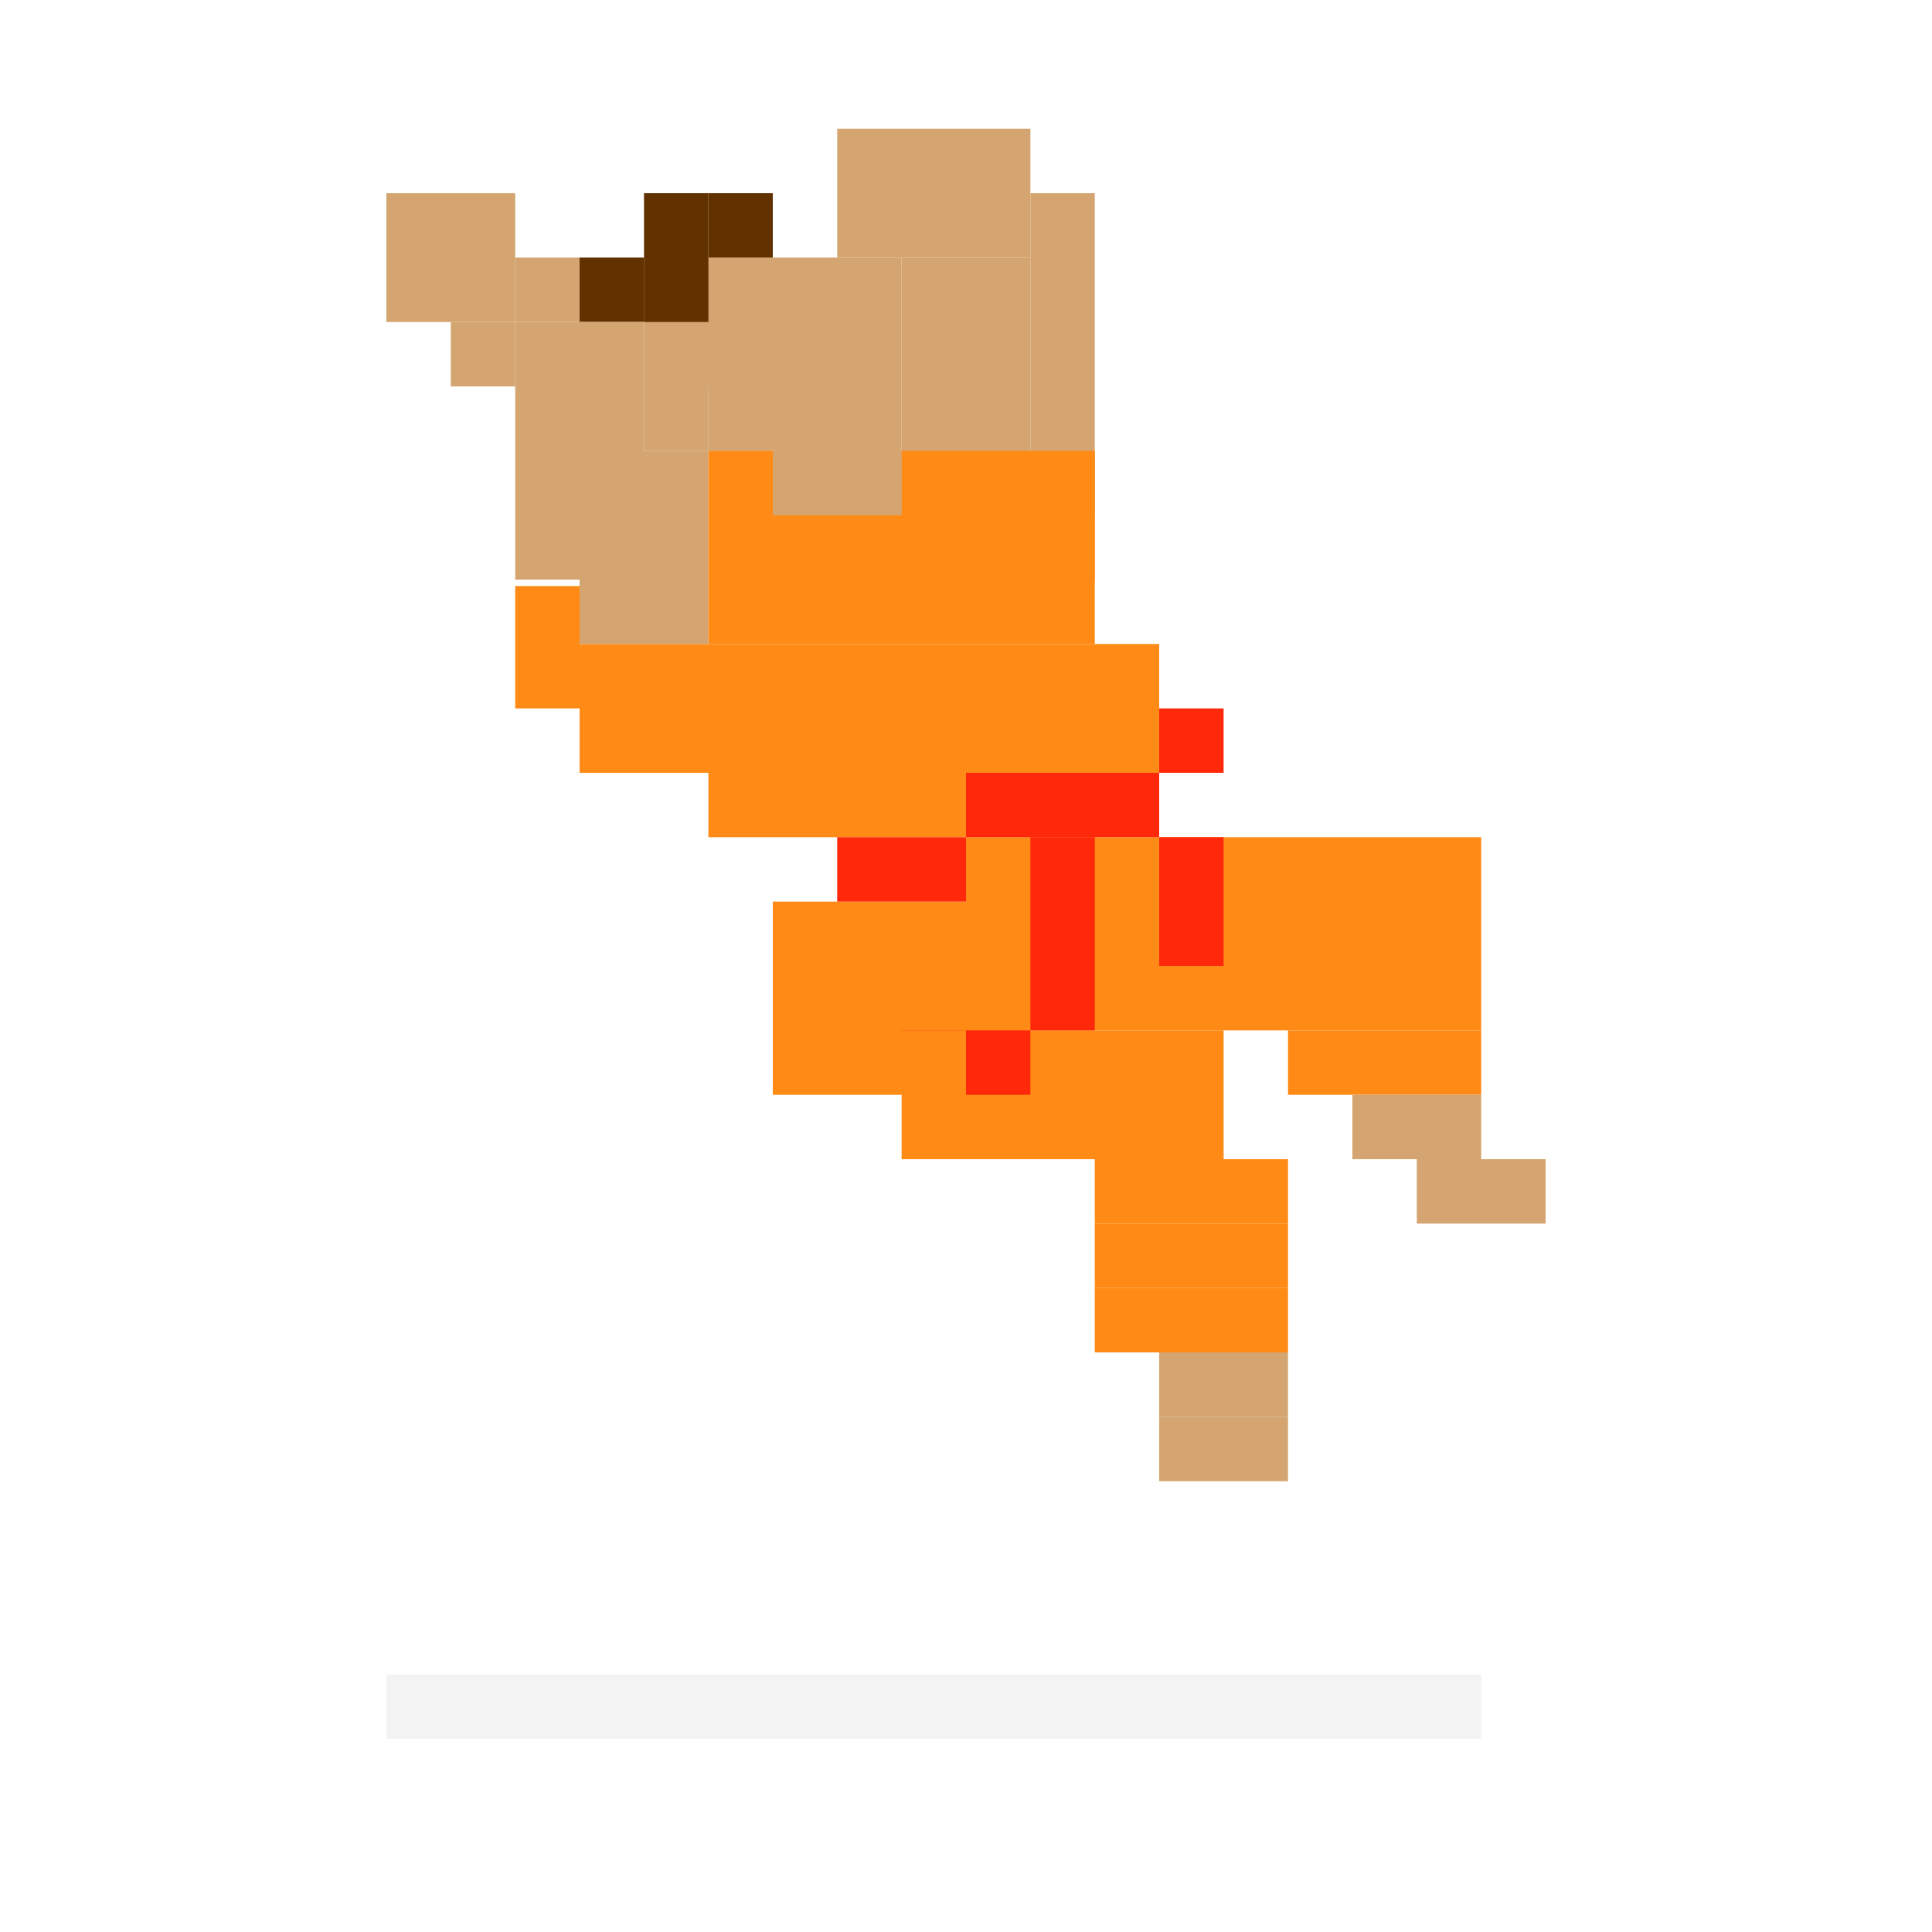
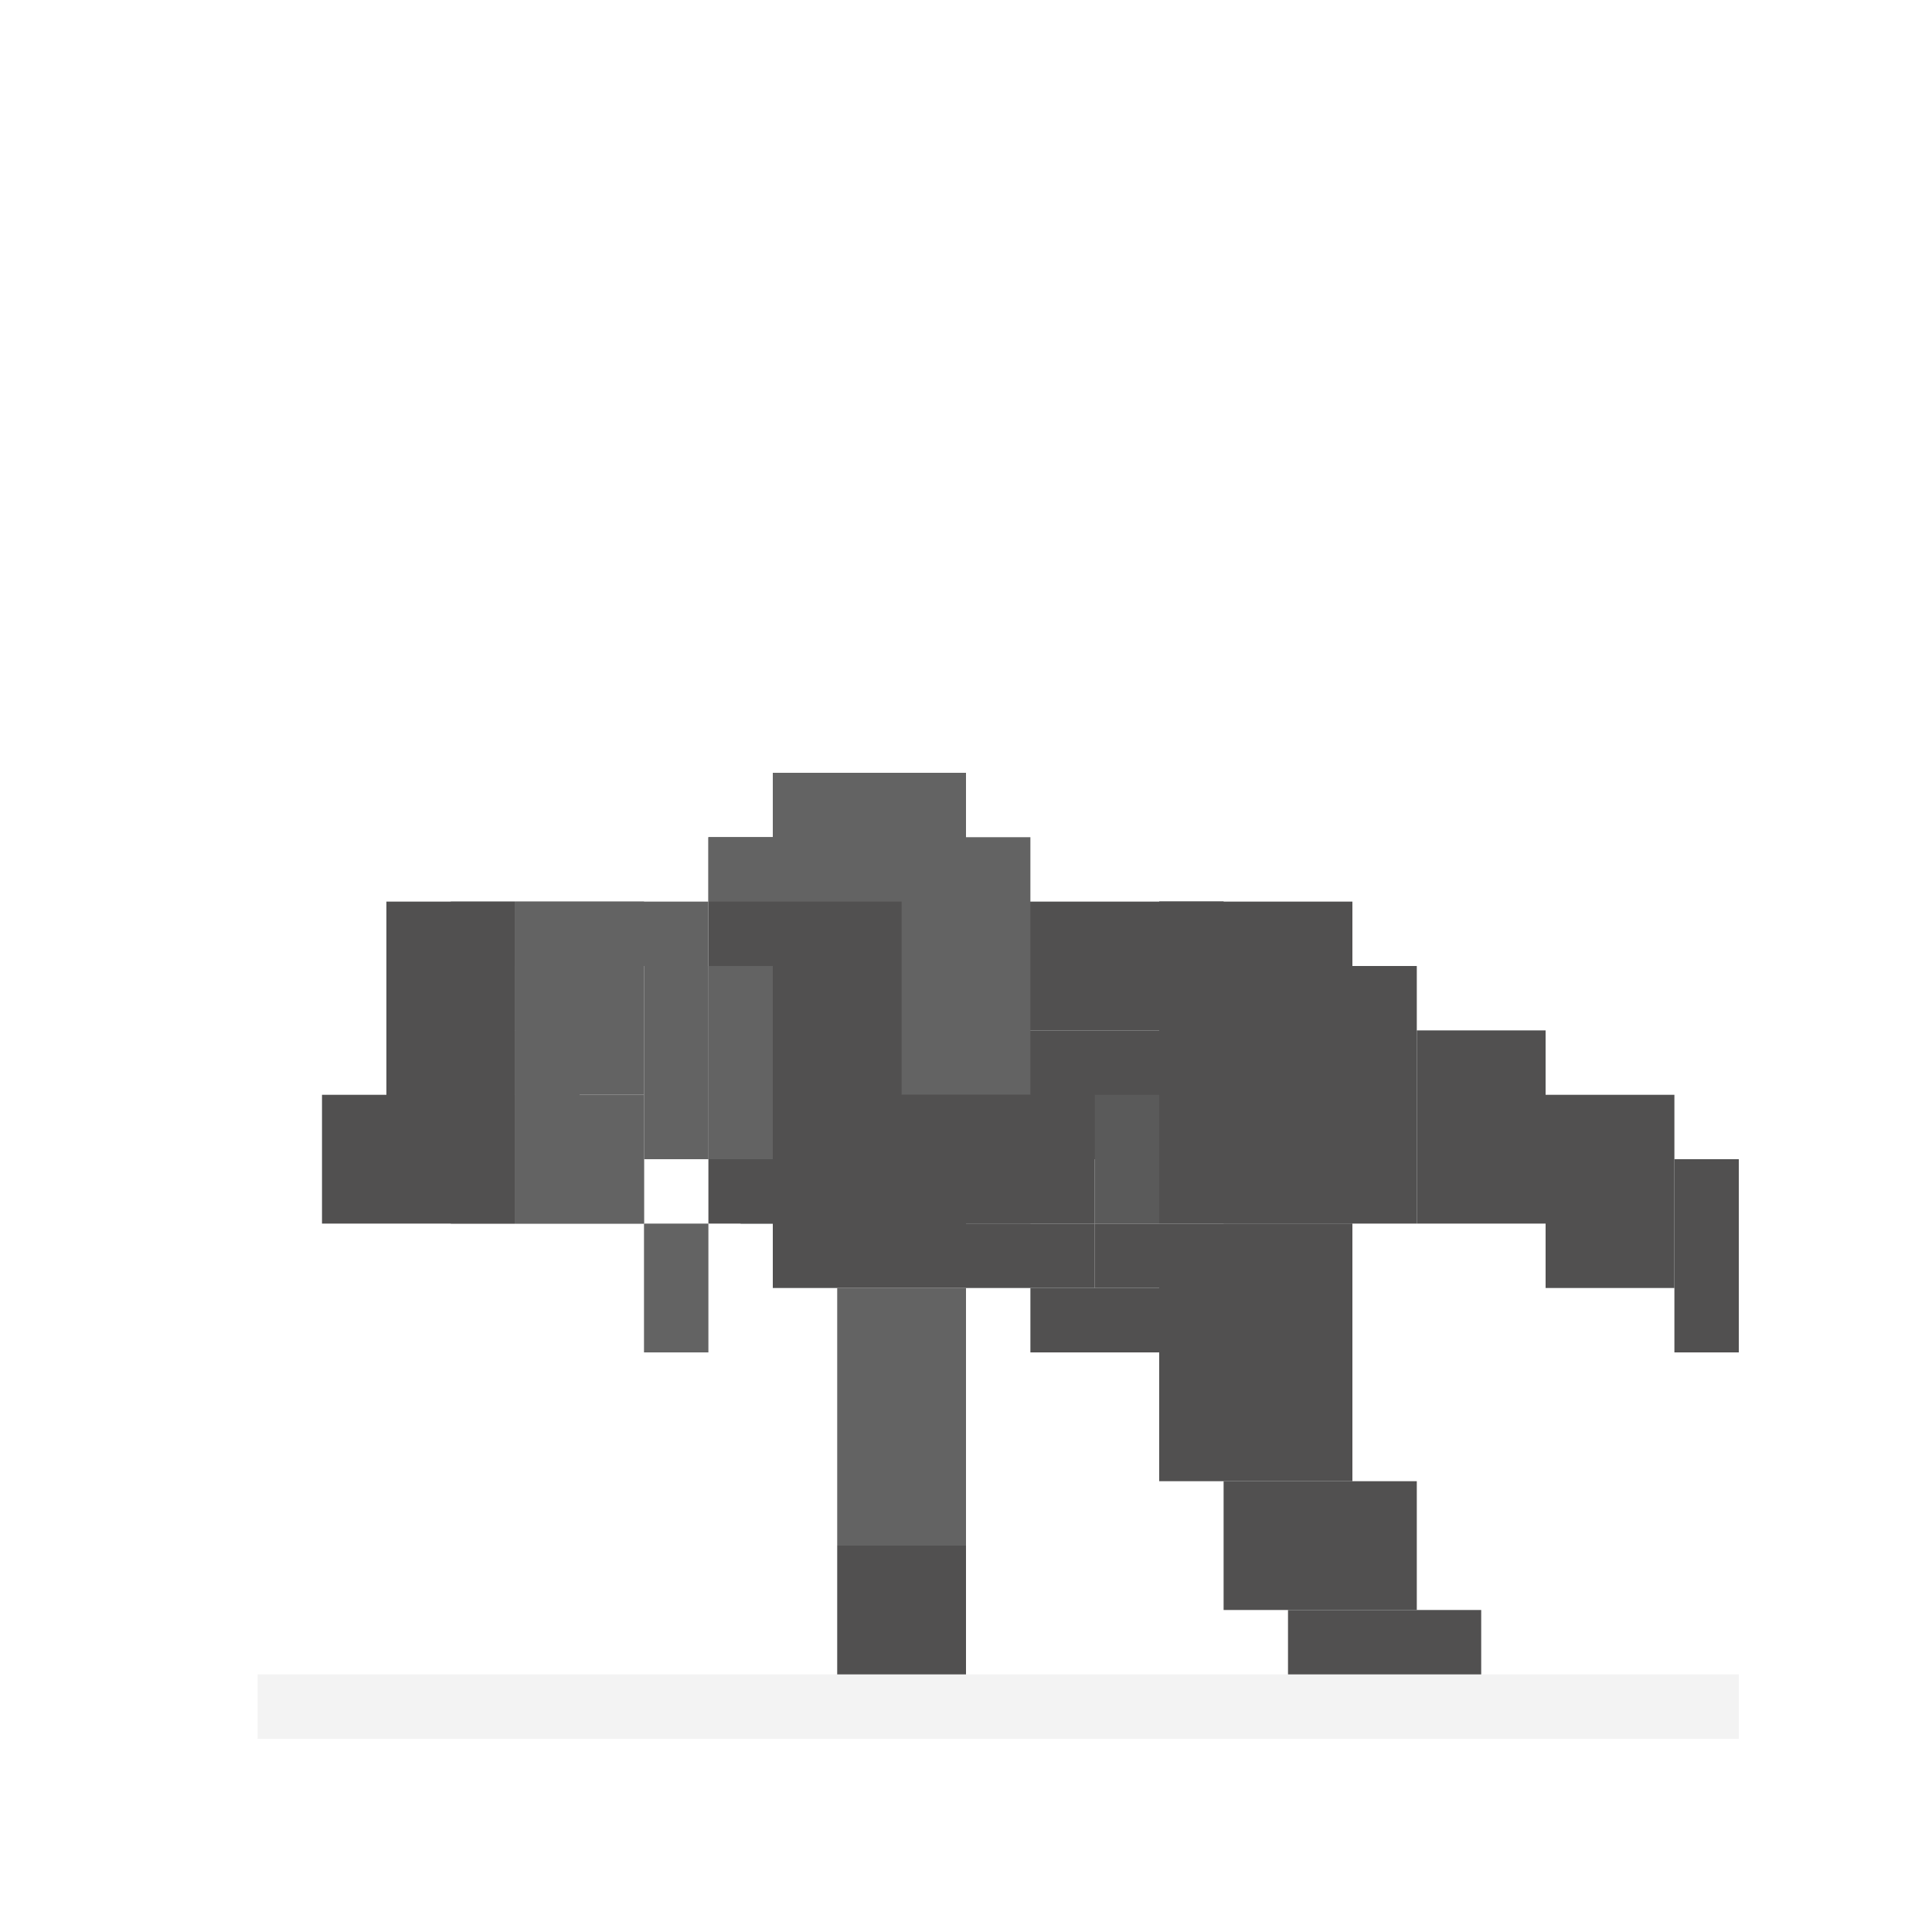
<svg xmlns="http://www.w3.org/2000/svg" width="300" height="300" viewBox="0 0 300 300" fill="none">
-   <path d="M230 160H200V170H230V160Z" fill="#FF8B16" />
-   <path d="M230 170H210V180H230V170Z" fill="#D4A570" />
-   <path d="M240 180H220V190H240V180Z" fill="#D4A570" />
-   <path d="M230 130H150V160H230V130Z" fill="#FF8B16" />
-   <path d="M190 160H140V180H190V160Z" fill="#FF8B16" />
-   <path d="M160 140H120V170H160V140Z" fill="#FF8B16" />
-   <path d="M160 20H130V40H160V20Z" fill="#D4A570" />
-   <path d="M230 260H60V270H230V260Z" fill="black" fill-opacity="0.05" />
-   <path d="M200 180H170V190H200V180Z" fill="#FF8B16" />
-   <path d="M200 190H170V200H200V190Z" fill="#FF8B16" />
-   <path d="M200 200H170V210H200V200Z" fill="#FF8B16" />
-   <path d="M200 210H180V220H200V210Z" fill="#D4A570" />
-   <path d="M200 220H180V230H200V220Z" fill="#D4A570" />
-   <path d="M120 40H100V60H120V40Z" fill="#D4A570" />
-   <path d="M140 40H110V70H140V40Z" fill="#D4A570" />
-   <path d="M130 60H110V70H130V60Z" fill="#D4A570" />
-   <path d="M110 30H100V50H110V30Z" fill="#623100" />
-   <path d="M90 40H100V50H90V40Z" fill="#623100" />
-   <path d="M120 30H110V40H120V30Z" fill="#623100" />
-   <path d="M110 60H100V70H110V60Z" fill="#D4A570" />
-   <path d="M170 70H160V90H170V70Z" fill="#FF8B16" />
-   <path d="M160 40H140V90H160V40Z" fill="#D4A570" />
-   <path d="M170 30H160V80H170V30Z" fill="#D4A570" />
-   <path d="M170 70H110V100H170V70Z" fill="#FF8B16" />
-   <path d="M180 120H90V100H180V120Z" fill="#FF8B16" />
-   <path d="M80 110H90V91H80V110Z" fill="#FF8B16" />
-   <path d="M170 120H110V130H170V120Z" fill="#FF8B16" />
-   <path d="M190 130H180V150H190V130Z" fill="#FF280B" />
-   <path d="M150 150H140V160H150V150Z" fill="#FF280B" />
-   <path d="M150 150H120V160H150V150Z" fill="#FF8B16" />
-   <path d="M100 50H80V90H100V50Z" fill="#D4A570" />
-   <path d="M90 70H110V100H90V70Z" fill="#D4A570" />
-   <path d="M80 30H60V50H80V30Z" fill="#D4A570" />
-   <path d="M80 40H90V50H80V40Z" fill="#D4A570" />
-   <path d="M80 50H70V60H80V50Z" fill="#D4A570" />
-   <path d="M140 70H120V80H140V70Z" fill="#D4A570" />
-   <path d="M160 160H150V170H160V160Z" fill="#FF280B" />
-   <path d="M180 120H150V130H180V120Z" fill="#FF280B" />
-   <path d="M180 120H190V110H180V120Z" fill="#FF280B" />
-   <path d="M150 130H130V140H150V130Z" fill="#FF280B" />
-   <path d="M170 130H160V160H170V130Z" fill="#FF280B" />
+   <path d="M270 260H40V270H270V260Z" fill="black" fill-opacity="0.05" />
+   <path d="M120 200L120 120L150 120L150 200L120 200Z" fill="#515050" />
+   <path d="M180 190L180 140L210 140L210 190L180 190Z" fill="#515050" />
+   <path d="M190 190L190 150L220 150L220 190L190 190Z" fill="#515050" />
+   <path d="M240 190L240 160L220 160L220 190L240 190Z" fill="#515050" />
+   <path d="M240 200L240 170L260 170L260 200L240 200Z" fill="#515050" />
+   <path d="M260 210L260 180L270 180L270 210L260 210Z" fill="#515050" />
+   <path d="M210 190L210 230L180 230L180 190L210 190Z" fill="#515050" />
+   <path d="M220 250L220 230L190 230L190 250L220 250Z" fill="#515050" />
+   <path d="M230 250L230 260L200 260L200 250L230 250Z" fill="#515050" />
+   <path d="M150 150L150 140L190 140L190 150L150 150Z" fill="#515050" />
+   <path d="M150 190L150 200L170 200L170 190L150 190Z" fill="#515050" />
+   <path d="M160 200L160 210L180 210L180 200L160 200Z" fill="#515050" />
+   <path d="M120 180L120 160L180 160L180 180L120 180Z" fill="#515050" />
+   <path d="M120 150L120 160L180 160L180 150L120 150Z" fill="#515050" />
+   <path d="M190 150L190 140L180 140L180 150L190 150Z" fill="#515050" />
+   <path d="M180 200L180 190L170 190L170 200L180 200Z" fill="#515050" />
+   <path d="M115 180L115 190L170 190L170 180L115 180Z" fill="#515050" />
+   <path d="M180 190L180 170L170 170L170 190L180 190Z" fill="#5A5A5A" />
+   <path d="M130 240L130 200L150 200L150 240L130 240Z" fill="#636363" />
+   <path d="M130 260L130 240L150 240L150 260L130 260Z" fill="#515050" />
+   <path d="M120 180L120 130L110 130L110 180L120 180Z" fill="#515050" />
+   <path d="M140 170L140 130L160 130L160 170L140 170Z" fill="#636363" />
+   <path d="M150 140L150 120L120 120L120 140L150 140Z" fill="#636363" />
+   <path d="M110 140L110 130L120 130L120 140L110 140Z" fill="#636363" />
+   <path d="M140 190L140 170L160 170L160 190L140 190Z" fill="#515050" />
+   <path d="M110 180L110 150L120 150L120 180L110 180Z" fill="#636363" />
+   <rect width="10" height="10" transform="matrix(4.37114e-08 1 1 -4.37114e-08 110 180)" fill="#515050" />
+   <path d="M90 170L90 190L100 190L100 170L90 170Z" fill="#636363" />
+   <path d="M70 180L70 190L80 190L80 180L70 180Z" fill="#636363" />
+   <path d="M70 170L70 180L80 180L80 170L70 170Z" fill="#636363" />
+   <path d="M70 160L70 170L80 170L80 160L70 160Z" fill="#636363" />
+   <path d="M50 170L50 180L60 180L60 170L50 170Z" fill="#515050" />
+   <path d="M50 180L50 190L60 190L60 180L50 180Z" fill="#515050" />
+   <path d="M70 140L70 150L80 150L80 140L70 140Z" fill="#636363" />
+   <path d="M70 150L70 160L80 160L80 150L70 150Z" fill="#636363" />
+   <path d="M100 150L100 180L110 180L110 150L100 150Z" fill="#636363" />
+   <path d="M60 140L60 190L80 190L80 140L60 140Z" fill="#515050" />
+   <path d="M80 180L80 190L100 190L100 180L80 180Z" fill="#636363" />
+   <path d="M100 190L100 210L110 210L110 190L100 190Z" fill="#636363" />
+   <path d="M80 140L80 150L110 150L110 140L80 140Z" fill="#636363" />
+   <path d="M80 140L80 180L90 180L90 140L80 140Z" fill="#636363" />
+   <path d="M90 140L90 170L100 170L100 140L90 140Z" fill="#636363" />
+   <path d="M80 170L80 190L90 190L90 170L80 170Z" fill="#636363" />
</svg>
